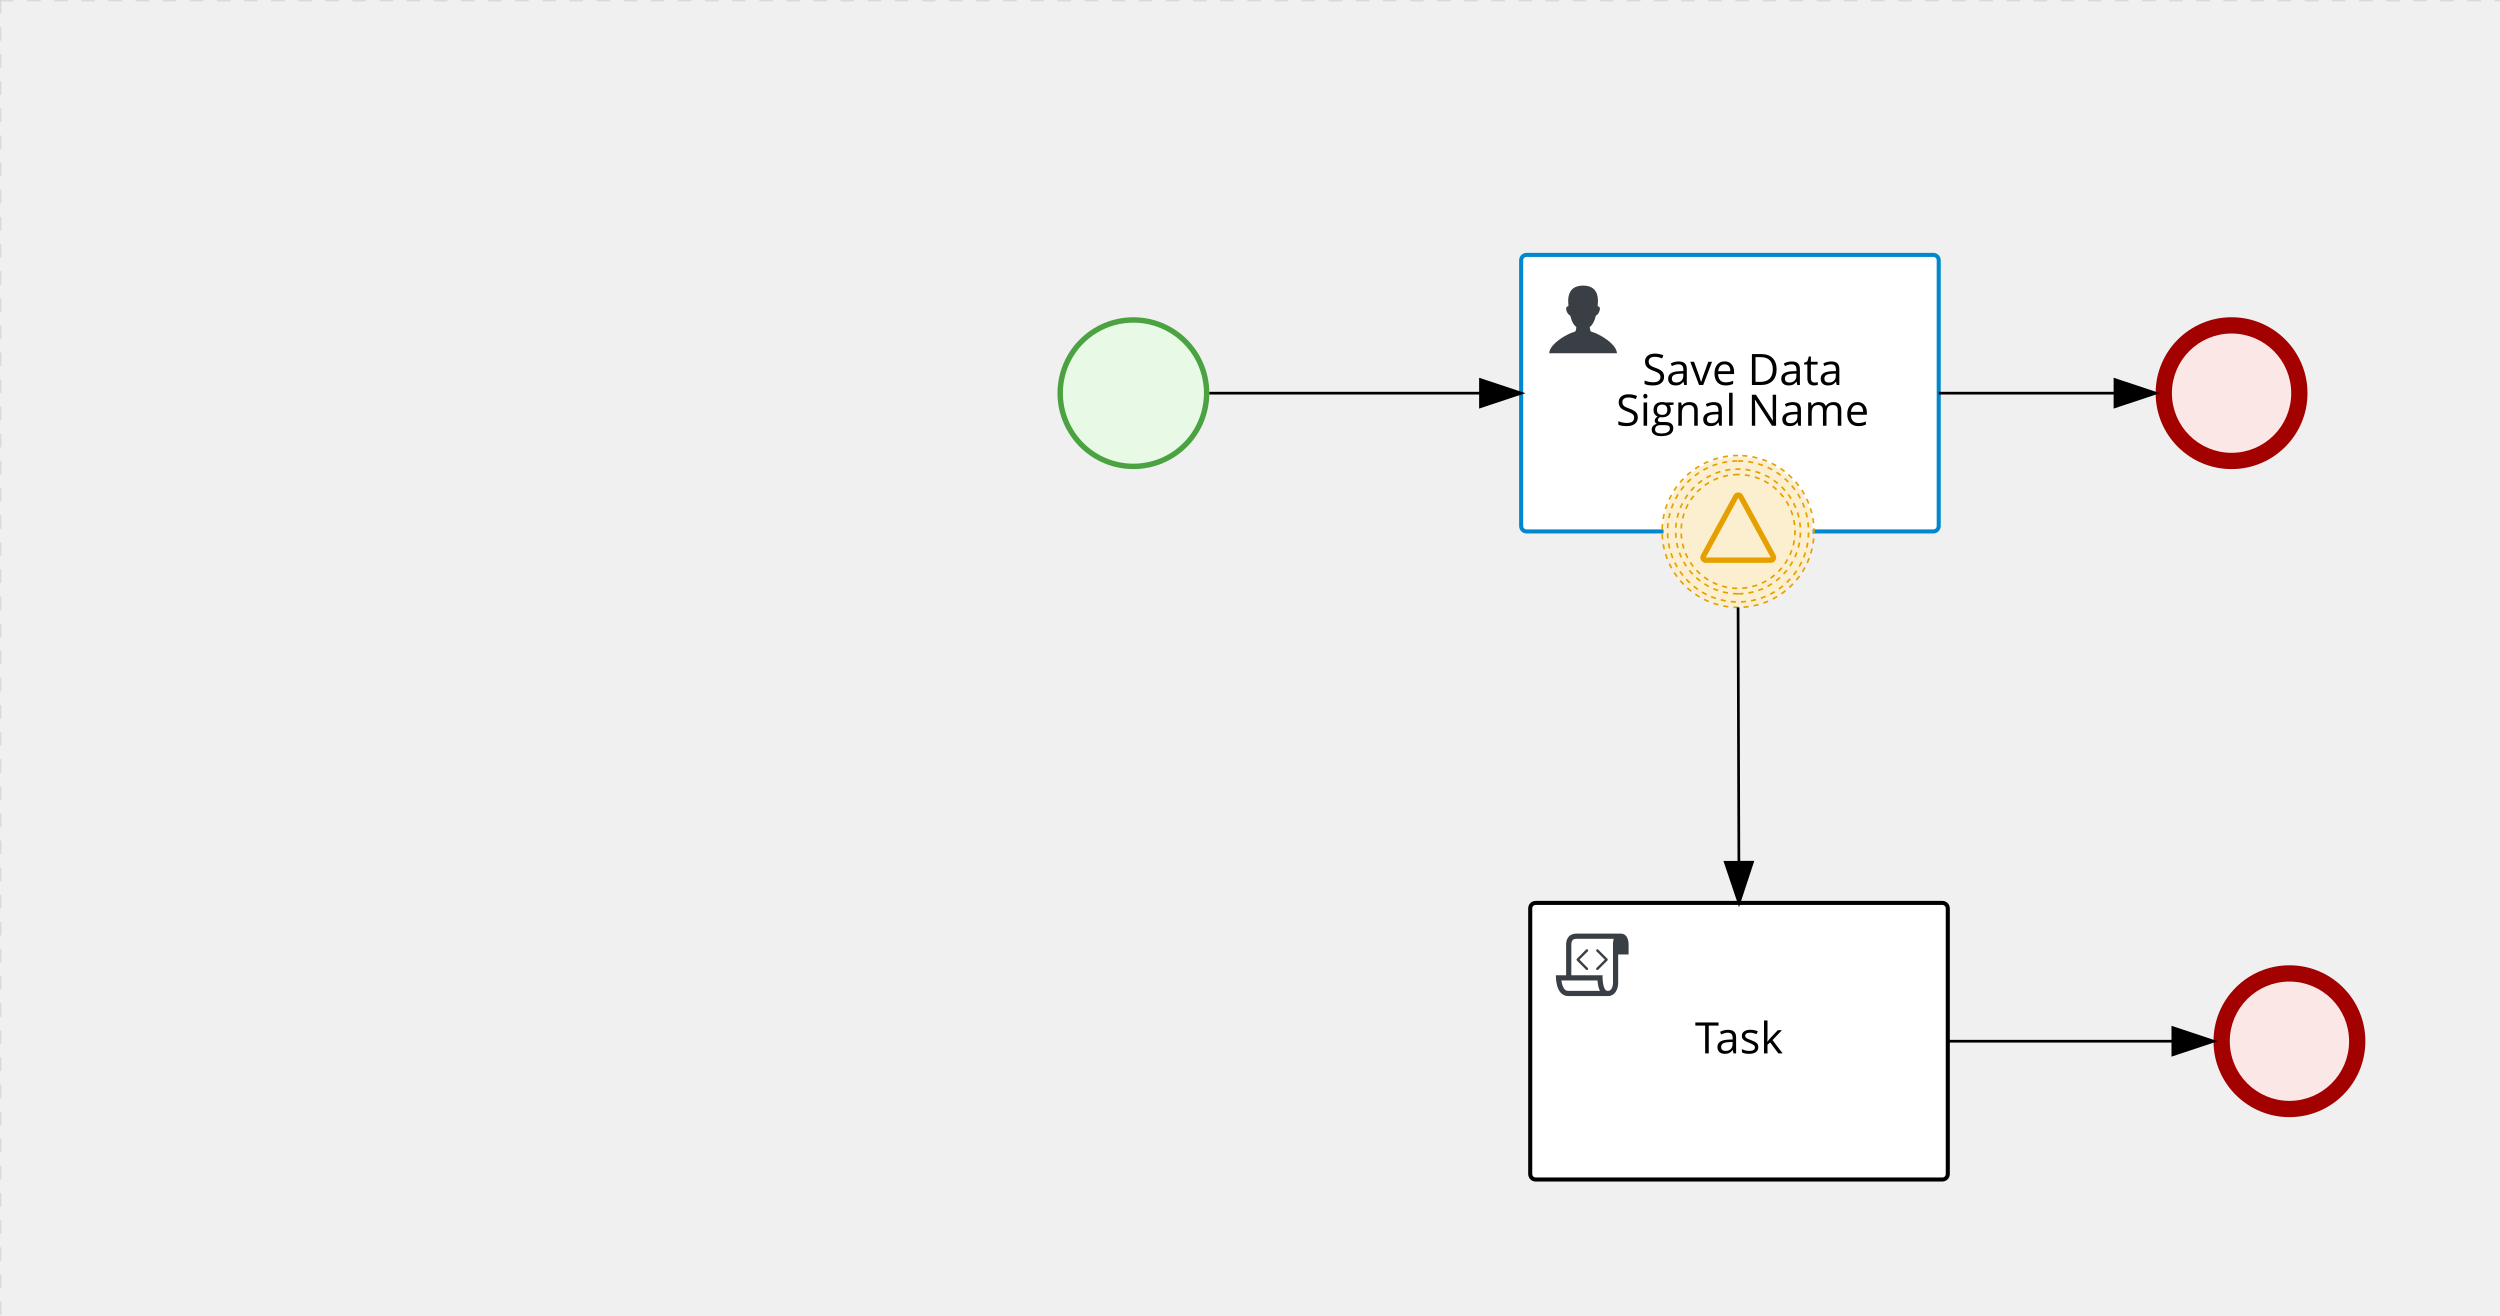
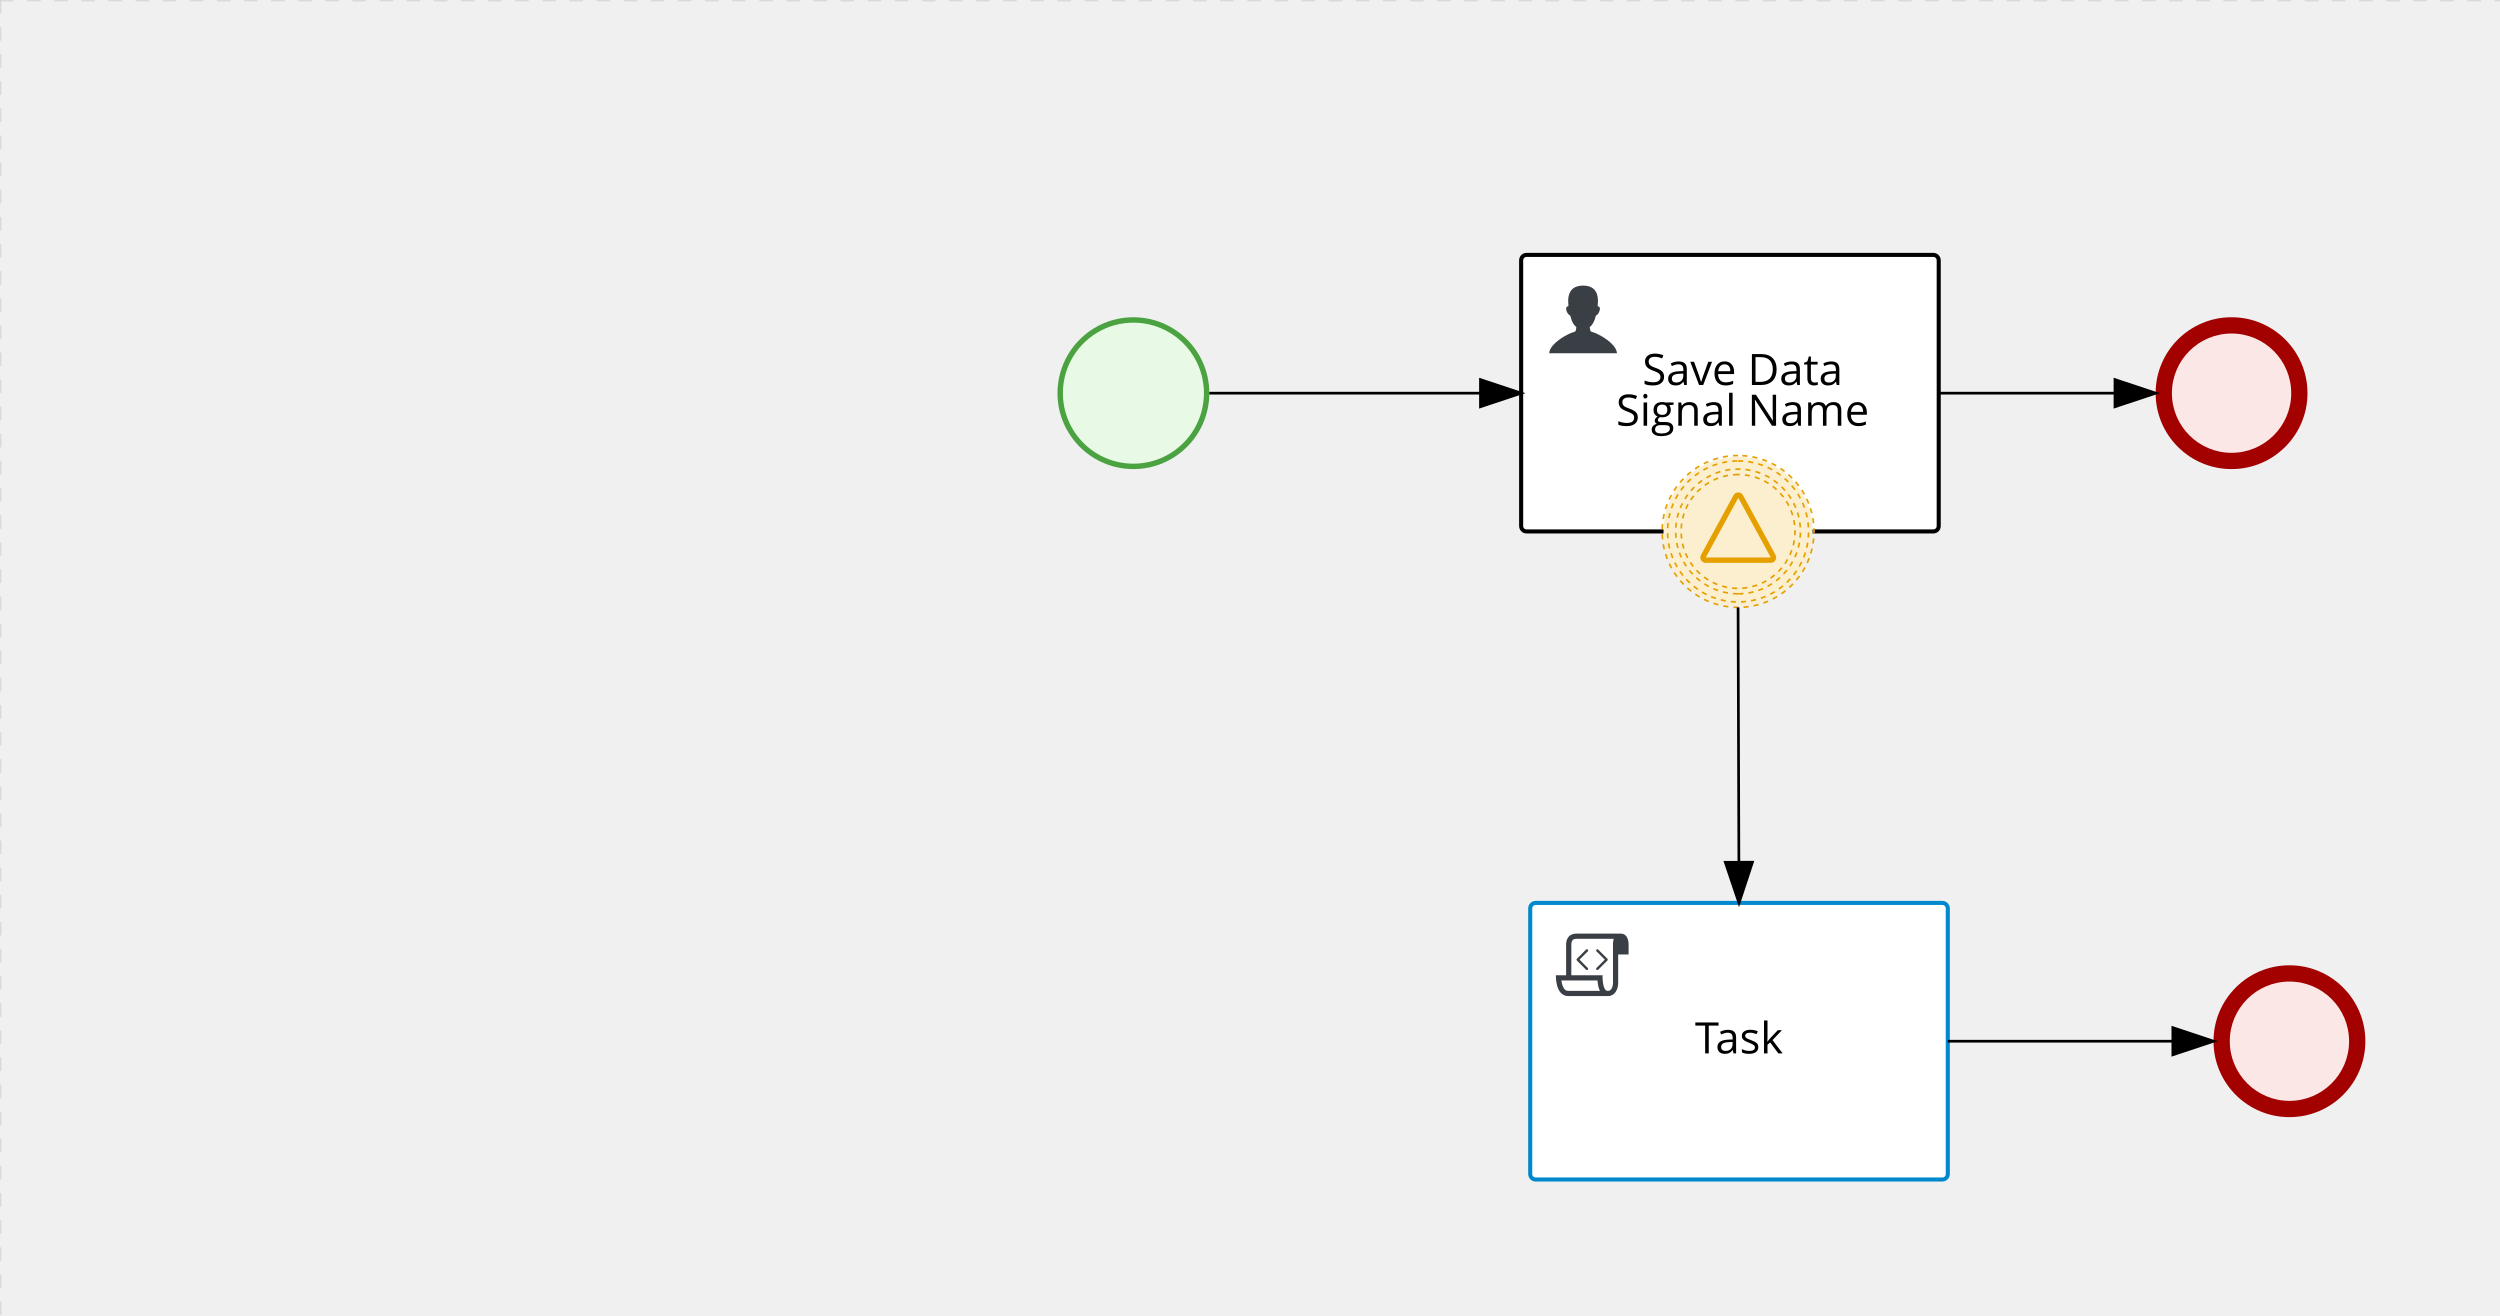
<svg xmlns="http://www.w3.org/2000/svg" version="1.1" width="922" height="485" viewBox="0 0 922 485">
  <defs />
  <g transform="matrix(1,0,0,1,0,0)">
    <g>
      <g>
        <g>
          <path fill="none" stroke="#d3d3d3" paint-order="fill stroke markers" d=" M 0 0 L 1200 0" stroke-miterlimit="10" stroke-opacity="0.8" stroke-dasharray="5" />
        </g>
        <g>
          <path fill="none" stroke="#d3d3d3" paint-order="fill stroke markers" d=" M 0 0 L 0 800" stroke-miterlimit="10" stroke-opacity="0.8" stroke-dasharray="5" />
        </g>
      </g>
      <g id="_30A72E38-4B36-46CB-93A4-E81E8946E59F" bpmn2nodeid="_30A72E38-4B36-46CB-93A4-E81E8946E59F" transform="matrix(1,0,0,1,795,117)">
        <g>
          <path fill="none" stroke="none" />
        </g>
        <g transform="matrix(0.125,0,0,0.125,0,0)">
          <g transform="matrix(1,0,0,1,0,0)">
            <path fill="#fce7e7" stroke="none" id="_30A72E38-4B36-46CB-93A4-E81E8946E59F?shapeType=BACKGROUND" paint-order="stroke fill markers" d=" M 0 0 M 444 224 C 444 263.9 434.2 300.8 414.4 334.5 C 394.7 368.2 368 394.9 334.4 414.5 C 300.8 434.1 263.9 444 224 444 C 184.1 444 147.2 434.2 113.5 414.4 C 79.8 394.7 53.1 368 33.5 334.4 C 13.9 300.8 4 263.9 4 224 C 4 184.1 13.8 147.2 33.6 113.5 C 53.4 79.8 80.1 53.1 113.6 33.5 C 147.1 13.9 184.1 4 224 4 C 263.9 4 300.8 13.8 334.5 33.6 C 368.2 53.4 394.9 80.1 414.5 113.6 C 434.1 147.1 444 184.1 444 224 Z" />
          </g>
          <g>
            <g transform="matrix(1,0,0,1,0,0)">
              <g transform="matrix(1,0,0,1,0,0)">
                <path fill="#a30000" stroke="none" id="_30A72E38-4B36-46CB-93A4-E81E8946E59F?shapeType=BORDER&amp;renderType=FILL" paint-order="stroke fill markers" d=" M 0 0 M 224 0 C 100.3 0 0 100.3 0 224 C 0 347.7 100.3 448 224 448 C 347.7 448 448 347.7 448 224 C 448 100.3 347.7 0 224 0 Z M 0 0 M 224 400 C 126.8 400 48 321.2 48 224 C 48 126.8 126.8 48 224 48 C 321.2 48 400 126.8 400 224 C 400 321.2 321.2 400 224 400 Z" />
              </g>
            </g>
          </g>
        </g>
        <g transform="matrix(1,0,0,1,28,61)" />
      </g>
      <g id="_E93DBBE1-0741-4B2E-9B8B-4D8DE238EA91" bpmn2nodeid="_E93DBBE1-0741-4B2E-9B8B-4D8DE238EA91" transform="matrix(1,0,0,1,561,94)">
        <g>
          <path fill="none" stroke="none" />
        </g>
        <g transform="matrix(1,0,0,1,0,0)">
          <path fill="#ffffff" stroke="none" id="_E93DBBE1-0741-4B2E-9B8B-4D8DE238EA91?shapeType=BACKGROUND" paint-order="stroke fill markers" d=" M 2 0 L 152 0 L 152 0 A 2 2 0 0 1 154 2 L 154 100 L 154 100 A 2 2 0 0 1 152 102 L 2 102 L 2 102 A 2 2 0 0 1 0 100 L 0 2 L 0 2 A 2 2 0 0 1 2 0 Z" />
        </g>
        <g transform="matrix(1,0,0,1,0,0)">
-           <path fill="none" stroke="rgb(0,136,206)" id="_E93DBBE1-0741-4B2E-9B8B-4D8DE238EA91?shapeType=BORDER&amp;renderType=STROKE" paint-order="fill stroke markers" d=" M 2 0 L 152 0 L 152 0 A 2 2 0 0 1 154 2 L 154 100 L 154 100 A 2 2 0 0 1 152 102 L 2 102 L 2 102 A 2 2 0 0 1 0 100 L 0 2 L 0 2 A 2 2 0 0 1 2 0 Z" stroke-miterlimit="10" stroke-width="1.5" stroke-dasharray="" />
+           <path fill="none" stroke="rgb(0,0,0)" id="_E93DBBE1-0741-4B2E-9B8B-4D8DE238EA91?shapeType=BORDER&amp;renderType=STROKE" paint-order="fill stroke markers" d=" M 2 0 L 152 0 L 152 0 A 2 2 0 0 1 154 2 L 154 100 L 154 100 A 2 2 0 0 1 152 102 L 2 102 L 2 102 A 2 2 0 0 1 0 100 L 0 2 L 0 2 A 2 2 0 0 1 2 0 Z" stroke-miterlimit="10" stroke-width="1.5" stroke-dasharray="" />
        </g>
        <g>
          <g transform="matrix(0.06,0,0,0.06,9.4,9.4)">
            <g transform="matrix(1,0,0,1,0,0)">
              <path fill="#393f44" stroke="none" id="_E93DBBE1-0741-4B2E-9B8B-4D8DE238EA91undefined" paint-order="stroke fill markers" d=" M 0 0 M 16 445.21 C 16 440.869 18.784 431.129 22.001 424.217 C 35.768 394.64 77.283 359.28 129 333.084 C 144.516 325.224 157.347 319.964 167.807 317.174 C 171.932 316.074 175.729 314.414 176.525 313.363 C 178.894 310.234 180.914 302.908 181.727 294.5 L 182.5 286.5 L 178.507 283.455 C 166.303 274.146 154.284 251.678 148.04 226.5 C 145.611 216.707 145.056 215.462 142.984 215.158 C 141.703 214.97 138.083 212.243 134.939 209.099 C 123.233 197.393 116.891 177.376 121.44 166.49 C 123.002 162.751 128.155 159.01 131.75 159.004 C 134.448 159 134.471 158.603 132.914 138.788 C 130.927 113.496 134.279 92.265 143.132 74.076 C 152.232 55.38 167.569 42.882 189.049 36.66 C 210.203 30.532 237.797 30.532 258.951 36.66 C 300.042 48.563 318.958 83.806 314.955 141 C 314.32 150.075 313.624 157.788 313.409 158.14 C 313.194 158.493 314.575 159.073 316.479 159.43 C 328.929 161.766 330.986 177.018 321.496 196.621 C 316.903 206.109 309.357 214.508 304.817 215.185 C 303.023 215.453 302.293 217.146 299.943 226.5 C 296.659 239.567 294.474 245.305 287.948 257.995 C 282.491 268.606 273.035 281.109 268.108 284.229 L 264.871 286.278 L 265.518 292.889 C 266.345 301.33 268.639 309.871 270.877 312.837 C 272.067 314.415 275.002 315.79 280.063 317.139 C 291.069 320.075 303.617 325.274 321 334.102 C 369.815 358.891 410.848 393.758 425.032 422.5 C 429.07 430.682 432 440.232 432 445.21 L 432 448 L 224 448 L 16 448 L 16 445.21 Z" />
            </g>
          </g>
        </g>
        <g transform="matrix(1,0,0,1,4.04,13.68)">
          <g transform="matrix(0.04,0,0,0.04,63.36,69.12)">
            <g transform="matrix(1,0,0,1,0,0)">
              <path fill="none" stroke="none" />
            </g>
            <g transform="matrix(1,0,0,1,0,0)">
              <path fill="none" stroke="none" />
            </g>
          </g>
        </g>
        <g transform="matrix(1,0,0,1,35,36)">
          <text fill="#000000" stroke="none" font-family="Open Sans" font-size="12pt" font-style="normal" font-weight="normal" text-decoration="normal" x="46.668" y="12" text-anchor="middle" dominant-baseline="alphabetic">  Save Data   </text>
          <text fill="#000000" stroke="none" font-family="Open Sans" font-size="12pt" font-style="normal" font-weight="normal" text-decoration="normal" x="46.668" y="27" text-anchor="middle" dominant-baseline="alphabetic">Signal Name</text>
        </g>
        <g id="_96FEB882-B687-4EBA-942B-862B6348CF68" bpmn2nodeid="_96FEB882-B687-4EBA-942B-862B6348CF68" transform="matrix(1,0,0,1,52,74)">
          <g>
            <path fill="none" stroke="none" />
          </g>
          <g transform="matrix(0.125,0,0,0.125,0,0)">
            <g transform="matrix(1,0,0,1,0,0)">
              <path fill="#fbefcf" stroke="none" id="_96FEB882-B687-4EBA-942B-862B6348CF68?shapeType=BACKGROUND" paint-order="stroke fill markers" d=" M 0 0 M 444 224 C 444 263.9 434.2 300.8 414.4 334.5 C 394.7 368.2 368 394.9 334.4 414.5 C 300.8 434.1 263.9 444 224 444 C 184.1 444 147.2 434.2 113.5 414.4 C 79.8 394.7 53.1 368 33.5 334.4 C 13.9 300.8 4 263.9 4 224 C 4 184.1 13.8 147.2 33.6 113.5 C 53.4 79.8 80.1 53.1 113.6 33.5 C 147.1 13.9 184.1 4 224 4 C 263.9 4 300.8 13.8 334.5 33.6 C 368.2 53.4 394.9 80.1 414.5 113.6 C 434.1 147.1 444 184.1 444 224 Z" />
            </g>
            <g>
              <g transform="matrix(1,0,0,1,0,0)">
                <g transform="matrix(1,0,0,1,0,0)">
                  <path fill="none" stroke="#e5a000" id="_96FEB882-B687-4EBA-942B-862B6348CF68?shapeType=BORDER&amp;renderType=FILL" paint-order="fill stroke markers" d=" M 0 0 M 224 408 C 122.5 408 40 325.5 40 224 C 40 122.5 122.5 40 224 40 C 325.5 40 408 122.5 408 224 C 408 325.5 325.5 408 224 408 Z M 0 0 M 224 56 C 131.4 56 56 131.4 56 224 C 56 316.6 131.4 392 224 392 C 316.6 392 392 316.6 392 224 C 392 131.4 316.6 56 224 56 Z M 0 0 M 224 16 C 252.1 16 279.3 21.5 305 32.3 C 329.8 42.8 352 57.8 371.1 76.9 C 390.2 96 405.2 118.3 415.7 143 C 426.5 168.6 432 195.9 432 224 C 432 252.1 426.5 279.3 415.7 305 C 405.2 329.8 390.2 352 371.1 371.1 C 352 390.2 329.7 405.2 305 415.7 C 279.4 426.5 252.1 432 224 432 C 195.9 432 168.7 426.5 143 415.7 C 118.2 405.2 96 390.2 76.9 371.1 C 57.8 352 42.8 329.7 32.3 305 C 21.5 279.3 16 252.1 16 224 C 16 195.9 21.5 168.7 32.3 143 C 42.8 118.2 57.8 96 76.9 76.9 C 96 57.8 118.3 42.8 143 32.3 C 168.7 21.5 195.9 16 224 16 M 224 0 C 100.3 0 0 100.3 0 224 C 0 347.7 100.3 448 224 448 C 347.7 448 448 347.7 448 224 C 448 100.3 347.7 0 224 0 L 224 0 Z" stroke-miterlimit="10" stroke-width="5" stroke-dasharray="15,15" />
                </g>
              </g>
            </g>
            <g>
              <g transform="matrix(1,0,0,1,0,0)">
                <g transform="matrix(1,0,0,1,0,0)">
                  <path fill="#e5a000" stroke="none" id="_96FEB882-B687-4EBA-942B-862B6348CF68undefined" paint-order="stroke fill markers" d=" M 0 0 M 224.6 124.8 L 320.5 300.7 L 128.8 300.7 L 224.6 124.8 M 224.6 108.7 C 221.7 108.7 219 109.5 216.5 110.9 C 214 112.3 212.1 114.5 210.6 117 L 114.7 293 C 111.8 298.2 111.9 303.5 114.9 308.8 C 116.3 311.2 118.2 313.2 120.7 314.6 C 123.1 316 125.8 316.7 128.7 316.7 L 320.5 316.7 C 323.4 316.7 325.9 316 328.4 314.6 C 330.9 313.2 332.8 311.3 334.2 308.8 C 337.3 303.6 337.3 298.3 334.4 293 L 238.5 117 C 237.1 114.4 235.2 112.4 232.7 110.9 C 230.2 109.4 227.5 108.7 224.6 108.7 L 224.6 108.7 Z" />
                </g>
              </g>
            </g>
          </g>
          <g transform="matrix(1,0,0,1,28,61)" />
        </g>
      </g>
      <g id="_7C608BD1-4E87-4313-B30E-37D2AC53D79E" bpmn2nodeid="_7C608BD1-4E87-4313-B30E-37D2AC53D79E" transform="matrix(1,0,0,1,816.3442,356)">
        <g>
          <path fill="none" stroke="none" />
        </g>
        <g transform="matrix(0.125,0,0,0.125,0,0)">
          <g transform="matrix(1,0,0,1,0,0)">
            <path fill="#fce7e7" stroke="none" id="_7C608BD1-4E87-4313-B30E-37D2AC53D79E?shapeType=BACKGROUND" paint-order="stroke fill markers" d=" M 0 0 M 444 224 C 444 263.9 434.2 300.8 414.4 334.5 C 394.7 368.2 368 394.9 334.4 414.5 C 300.8 434.1 263.9 444 224 444 C 184.1 444 147.2 434.2 113.5 414.4 C 79.8 394.7 53.1 368 33.5 334.4 C 13.9 300.8 4 263.9 4 224 C 4 184.1 13.8 147.2 33.6 113.5 C 53.4 79.8 80.1 53.1 113.6 33.5 C 147.1 13.9 184.1 4 224 4 C 263.9 4 300.8 13.8 334.5 33.6 C 368.2 53.4 394.9 80.1 414.5 113.6 C 434.1 147.1 444 184.1 444 224 Z" />
          </g>
          <g>
            <g transform="matrix(1,0,0,1,0,0)">
              <g transform="matrix(1,0,0,1,0,0)">
                <path fill="#a30000" stroke="none" id="_7C608BD1-4E87-4313-B30E-37D2AC53D79E?shapeType=BORDER&amp;renderType=FILL" paint-order="stroke fill markers" d=" M 0 0 M 224 0 C 100.3 0 0 100.3 0 224 C 0 347.7 100.3 448 224 448 C 347.7 448 448 347.7 448 224 C 448 100.3 347.7 0 224 0 Z M 0 0 M 224 400 C 126.8 400 48 321.2 48 224 C 48 126.8 126.8 48 224 48 C 321.2 48 400 126.8 400 224 C 400 321.2 321.2 400 224 400 Z" />
              </g>
            </g>
          </g>
        </g>
        <g transform="matrix(1,0,0,1,28,61)" />
      </g>
      <g id="_66E041D6-29FE-4636-B4E0-4E44C584D579" bpmn2nodeid="_66E041D6-29FE-4636-B4E0-4E44C584D579" transform="matrix(1,0,0,1,390,117)">
        <g>
          <path fill="none" stroke="none" />
        </g>
        <g transform="matrix(0.125,0,0,0.125,0,0)">
          <g transform="matrix(1,0,0,1,0,0)">
            <path fill="#e8fae6" stroke="none" id="_66E041D6-29FE-4636-B4E0-4E44C584D579?shapeType=BACKGROUND" paint-order="stroke fill markers" d=" M 0 0 M 444 224 C 444 263.9 434.2 300.8 414.4 334.5 C 394.7 368.2 368 394.9 334.4 414.5 C 300.8 434.1 263.9 444 224 444 C 184.1 444 147.2 434.2 113.5 414.4 C 79.8 394.7 53.1 368 33.5 334.4 C 13.9 300.8 4 263.9 4 224 C 4 184.1 13.8 147.2 33.6 113.5 C 53.4 79.8 80.1 53.1 113.6 33.5 C 147.1 13.9 184.1 4 224 4 C 263.9 4 300.8 13.8 334.5 33.6 C 368.2 53.4 394.9 80.1 414.5 113.6 C 434.1 147.1 444 184.1 444 224 Z" />
          </g>
          <g>
            <g transform="matrix(1,0,0,1,0,0)">
              <g transform="matrix(1,0,0,1,0,0)">
                <path fill="#4aa241" stroke="none" id="_66E041D6-29FE-4636-B4E0-4E44C584D579?shapeType=BORDER&amp;renderType=FILL" paint-order="stroke fill markers" d=" M 0 0 M 224 0 C 100.3 0 0 100.3 0 224 C 0 347.7 100.3 448 224 448 C 347.7 448 448 347.7 448 224 C 448 100.3 347.7 0 224 0 Z M 0 0 M 224 432 C 109.1 432 16 338.9 16 224 C 16 109.1 109.1 16 224 16 C 338.9 16 432 109.1 432 224 C 432 338.9 338.9 432 224 432 Z" />
              </g>
            </g>
          </g>
        </g>
        <g transform="matrix(1,0,0,1,28,61)" />
      </g>
      <g id="_D58BDC27-91BD-4291-A1D5-DA8FAEF45CBD" bpmn2nodeid="_D58BDC27-91BD-4291-A1D5-DA8FAEF45CBD" transform="matrix(1,0,0,1,564.3442,333)">
        <g>
          <path fill="none" stroke="none" />
        </g>
        <g transform="matrix(1,0,0,1,0,0)">
          <path fill="#ffffff" stroke="none" id="_D58BDC27-91BD-4291-A1D5-DA8FAEF45CBD?shapeType=BACKGROUND" paint-order="stroke fill markers" d=" M 2 0 L 152 0 L 152 0 A 2 2 0 0 1 154 2 L 154 100 L 154 100 A 2 2 0 0 1 152 102 L 2 102 L 2 102 A 2 2 0 0 1 0 100 L 0 2 L 0 2 A 2 2 0 0 1 2 0 Z" />
        </g>
        <g transform="matrix(1,0,0,1,0,0)">
-           <path fill="none" stroke="#000000" id="_D58BDC27-91BD-4291-A1D5-DA8FAEF45CBD?shapeType=BORDER&amp;renderType=STROKE" paint-order="fill stroke markers" d=" M 2 0 L 152 0 L 152 0 A 2 2 0 0 1 154 2 L 154 100 L 154 100 A 2 2 0 0 1 152 102 L 2 102 L 2 102 A 2 2 0 0 1 0 100 L 0 2 L 0 2 A 2 2 0 0 1 2 0 Z" stroke-miterlimit="10" stroke-width="1.5" stroke-dasharray="" />
+           <path fill="none" stroke="rgb(0,136,206)" id="_D58BDC27-91BD-4291-A1D5-DA8FAEF45CBD?shapeType=BORDER&amp;renderType=STROKE" paint-order="fill stroke markers" d=" M 2 0 L 152 0 L 152 0 A 2 2 0 0 1 154 2 L 154 100 L 154 100 A 2 2 0 0 1 152 102 L 2 102 L 2 102 A 2 2 0 0 1 0 100 L 0 2 L 0 2 A 2 2 0 0 1 2 0 Z" stroke-miterlimit="10" stroke-width="1.5" stroke-dasharray="" />
        </g>
        <g>
          <g transform="matrix(0.06,0,0,0.06,9.4,9.4)">
            <g transform="matrix(1,0,0,1,0,0)">
              <path fill="#393f44" stroke="none" id="_D58BDC27-91BD-4291-A1D5-DA8FAEF45CBDundefined" paint-order="stroke fill markers" d=" M 0 0 M 197.3 130.2 C 194.4 127.3 189.6 127.3 186.7 130.2 L 130.2 186.7 C 127.3 189.6 127.3 194.4 130.2 197.3 L 186.7 253.8 C 188.1 255.3 190.1 256 192 256 C 193.9 256 195.9 255.3 197.3 253.7 C 200.2 250.8 200.2 246 197.3 243.1 L 146.2 192 L 197.3 140.8 C 200.2 137.9 200.2 133.1 197.3 130.2 Z" />
            </g>
            <g transform="matrix(1,0,0,1,0,0)">
              <path fill="#393f44" stroke="none" id="_D58BDC27-91BD-4291-A1D5-DA8FAEF45CBDundefined" paint-order="stroke fill markers" d=" M 0 0 M 261.3 130.2 C 258.4 127.3 253.6 127.3 250.7 130.2 C 247.8 133.1 247.8 137.9 250.7 140.8 L 301.8 191.9 L 250.7 243 C 247.8 245.9 247.8 250.7 250.7 253.6 C 252.1 255.3 254.1 256 256 256 C 257.9 256 259.9 255.3 261.3 253.8 L 317.8 197.3 C 320.7 194.4 320.7 189.6 317.8 186.7 L 261.3 130.2 Z" />
            </g>
            <g transform="matrix(1,0,0,1,0,0)">
              <path fill="#393f44" stroke="none" id="_D58BDC27-91BD-4291-A1D5-DA8FAEF45CBDundefined" paint-order="stroke fill markers" d=" M 0 0 M 400 32 C 400 32 152.8 32 128 32 C 62 32 64 96 64 96 L 64 288 L 1 288 C 1 288 -4 416 78 416 L 320 416 C 368 416 384 368 384 336 C 384 314.2 384 224.4 384 160 L 448 160 L 448 96 C 448 96 449 32 400 32 Z M 0 0 M 78 383.9 C 68.5 383.9 61.6 381.1 55.5 374.9 C 43.4 362.4 37.5 339.6 34.9 320 L 256.9 320 C 257.1 322.7 257.3 325.4 257.6 328.2 C 260 351.6 264.7 370.1 271.9 383.9 L 78 383.9 L 78 383.9 Z M 0 0 M 352 336 C 352 345.9 349.6 360.3 342.9 371 C 337.2 380.1 330.4 384 320 384 C 285 384 288 288 288 288 L 96 288 L 96 96 L 96 95.9 L 96 95.1 C 96 90.6 97.6 78.3 104.7 71.2 C 106.5 69.4 111.9 64 128 64 L 356.5 64 C 354.4 72.8 352.8 81.8 352.2 89.9 C 352.2 90.5 352.1 91.1 352.1 91.7 C 352.1 92 352.1 92.3 352.1 92.6 C 352 94.8 352 96 352 96 L 352 160 L 352 336 Z" />
            </g>
          </g>
        </g>
        <g transform="matrix(1,0,0,1,60.75,43.5)">
          <text fill="#000000" stroke="none" font-family="Open Sans" font-size="12pt" font-style="normal" font-weight="normal" text-decoration="normal" x="16.25" y="12" text-anchor="middle" dominant-baseline="alphabetic">Task</text>
        </g>
      </g>
      <g id="_167550F1-DC93-4282-B6D8-ADCA1CB6CD86" bpmn2nodeid="_167550F1-DC93-4282-B6D8-ADCA1CB6CD86">
        <g>
          <path fill="none" stroke="#000000" paint-order="fill stroke markers" d=" M 446 145 L 546 145" stroke-miterlimit="10" stroke-dasharray="" />
        </g>
        <g transform="matrix(1,0,0,1,446,145)" />
        <g transform="matrix(6.123233995736766e-17,1,-1,6.123233995736766e-17,561,140)">
          <path fill="#000000" stroke="#000000" paint-order="fill stroke markers" d=" M 10 15 L 0 15 L 5 0 Z" stroke-miterlimit="10" stroke-dasharray="" />
        </g>
        <g transform="matrix(1,0,0,1,446,135)" />
      </g>
      <g id="_C40ED0D9-B07E-4299-AA53-ABDFF6400A81" bpmn2nodeid="_C40ED0D9-B07E-4299-AA53-ABDFF6400A81">
        <g>
          <path fill="none" stroke="#000000" paint-order="fill stroke markers" d=" M 715 145 L 780 145" stroke-miterlimit="10" stroke-dasharray="" />
        </g>
        <g transform="matrix(1,0,0,1,715,145)" />
        <g transform="matrix(6.123233995736766e-17,1,-1,6.123233995736766e-17,795,140)">
          <path fill="#000000" stroke="#000000" paint-order="fill stroke markers" d=" M 10 15 L 0 15 L 5 0 Z" stroke-miterlimit="10" stroke-dasharray="" />
        </g>
        <g transform="matrix(1,0,0,1,715,135)" />
      </g>
      <g id="_AFA1B739-DB66-4AEE-B8BA-831BA9C7E0FE" bpmn2nodeid="_AFA1B739-DB66-4AEE-B8BA-831BA9C7E0FE">
        <g>
          <path fill="none" stroke="#000000" paint-order="fill stroke markers" d=" M 641 224 L 641.297 318" stroke-miterlimit="10" stroke-dasharray="" />
        </g>
        <g transform="matrix(1,0,0,1,641,224)" />
        <g transform="matrix(-0.999995,0.003158134,-0.003158134,-0.999995,646.3442,332.9842)">
          <path fill="#000000" stroke="#000000" paint-order="fill stroke markers" d=" M 10 15 L 0 15 L 5 0 Z" stroke-miterlimit="10" stroke-dasharray="" />
        </g>
        <g transform="matrix(1,0,0,1,651,278.4684)" />
      </g>
      <g id="_B7520EF4-1B07-4D9A-AEA3-3AE4E62DA2DA" bpmn2nodeid="_B7520EF4-1B07-4D9A-AEA3-3AE4E62DA2DA">
        <g>
          <path fill="none" stroke="#000000" paint-order="fill stroke markers" d=" M 718.344 384 L 801.344 384" stroke-miterlimit="10" stroke-dasharray="" />
        </g>
        <g transform="matrix(1,0,0,1,718.3442,384)" />
        <g transform="matrix(6.123233995736766e-17,1,-1,6.123233995736766e-17,816.3442,379)">
          <path fill="#000000" stroke="#000000" paint-order="fill stroke markers" d=" M 10 15 L 0 15 L 5 0 Z" stroke-miterlimit="10" stroke-dasharray="" />
        </g>
        <g transform="matrix(1,0,0,1,718.3442,374)" />
      </g>
      <g transform="matrix(1,0,0,1,795,117)" />
      <g transform="matrix(1,0,0,1,816.3442,356)" />
      <g transform="matrix(1,0,0,1,390,117)" />
-       <g transform="matrix(1,0,0,1,564.3442,333)" />
      <g transform="matrix(1,0,0,1,561,94)" />
      <g transform="matrix(1,0,0,1,613,168)" />
+       <g transform="matrix(1,0,0,1,564.3442,333)" />
    </g>
  </g>
</svg>
